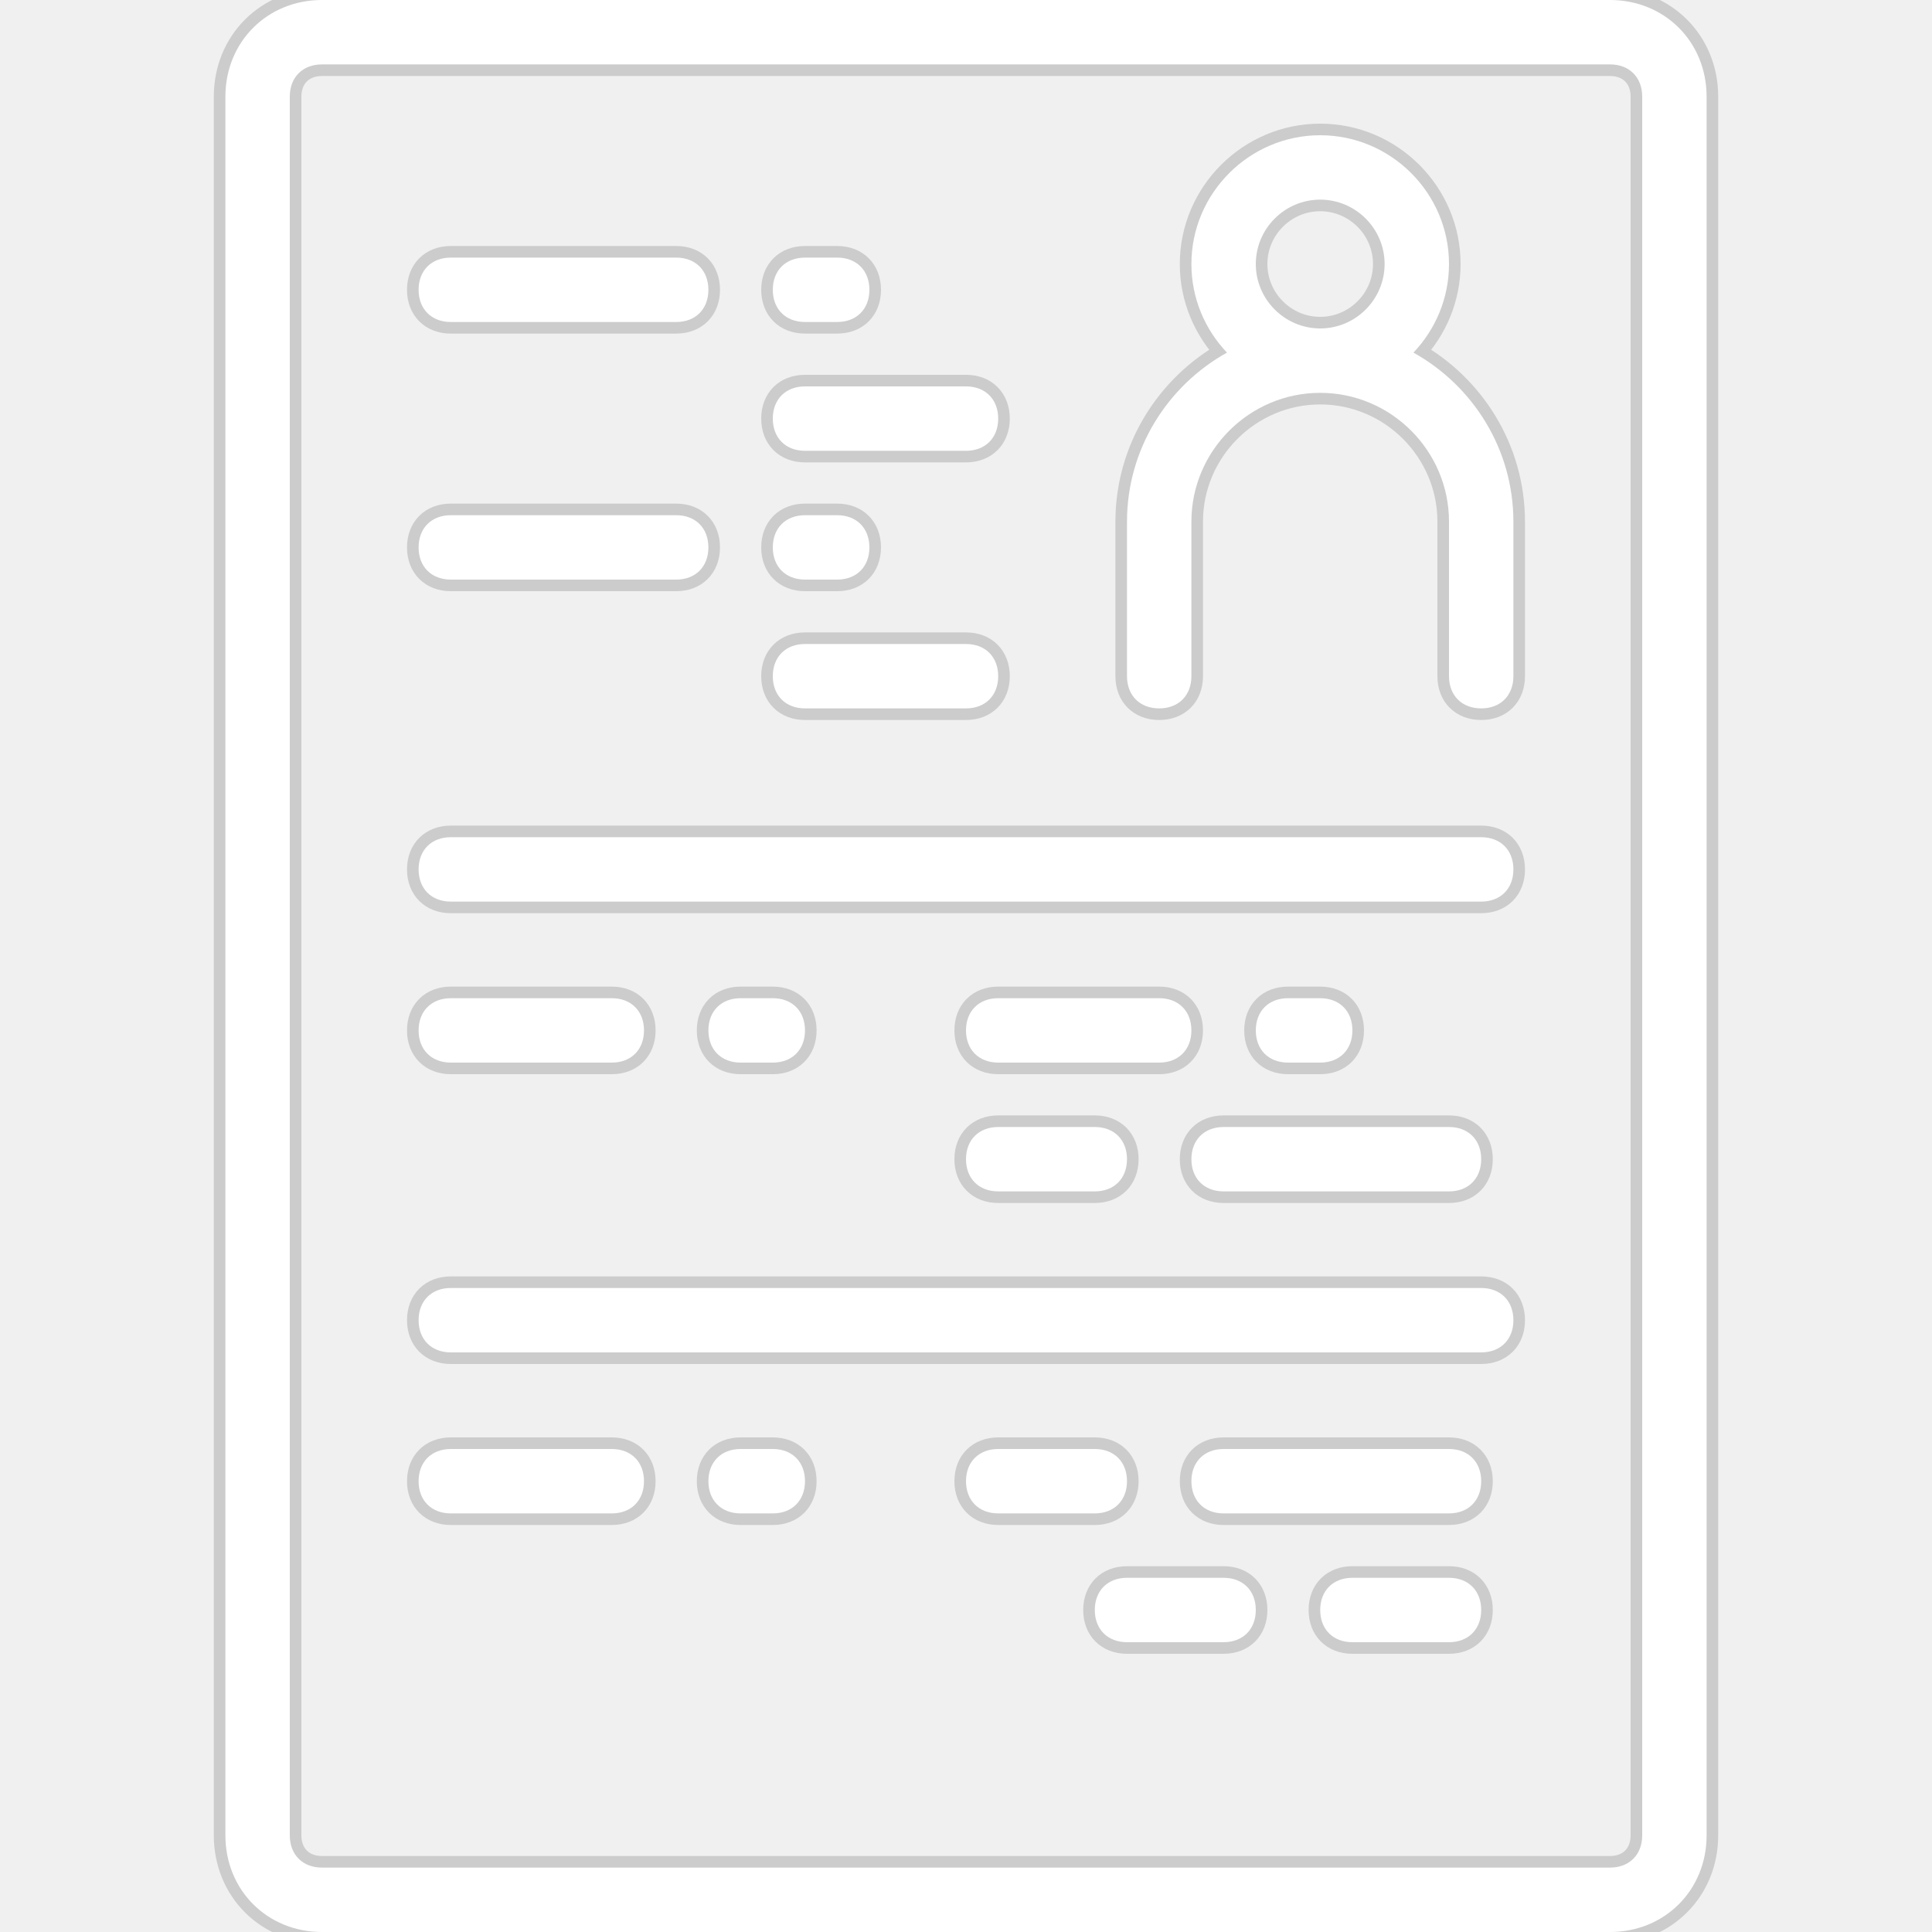
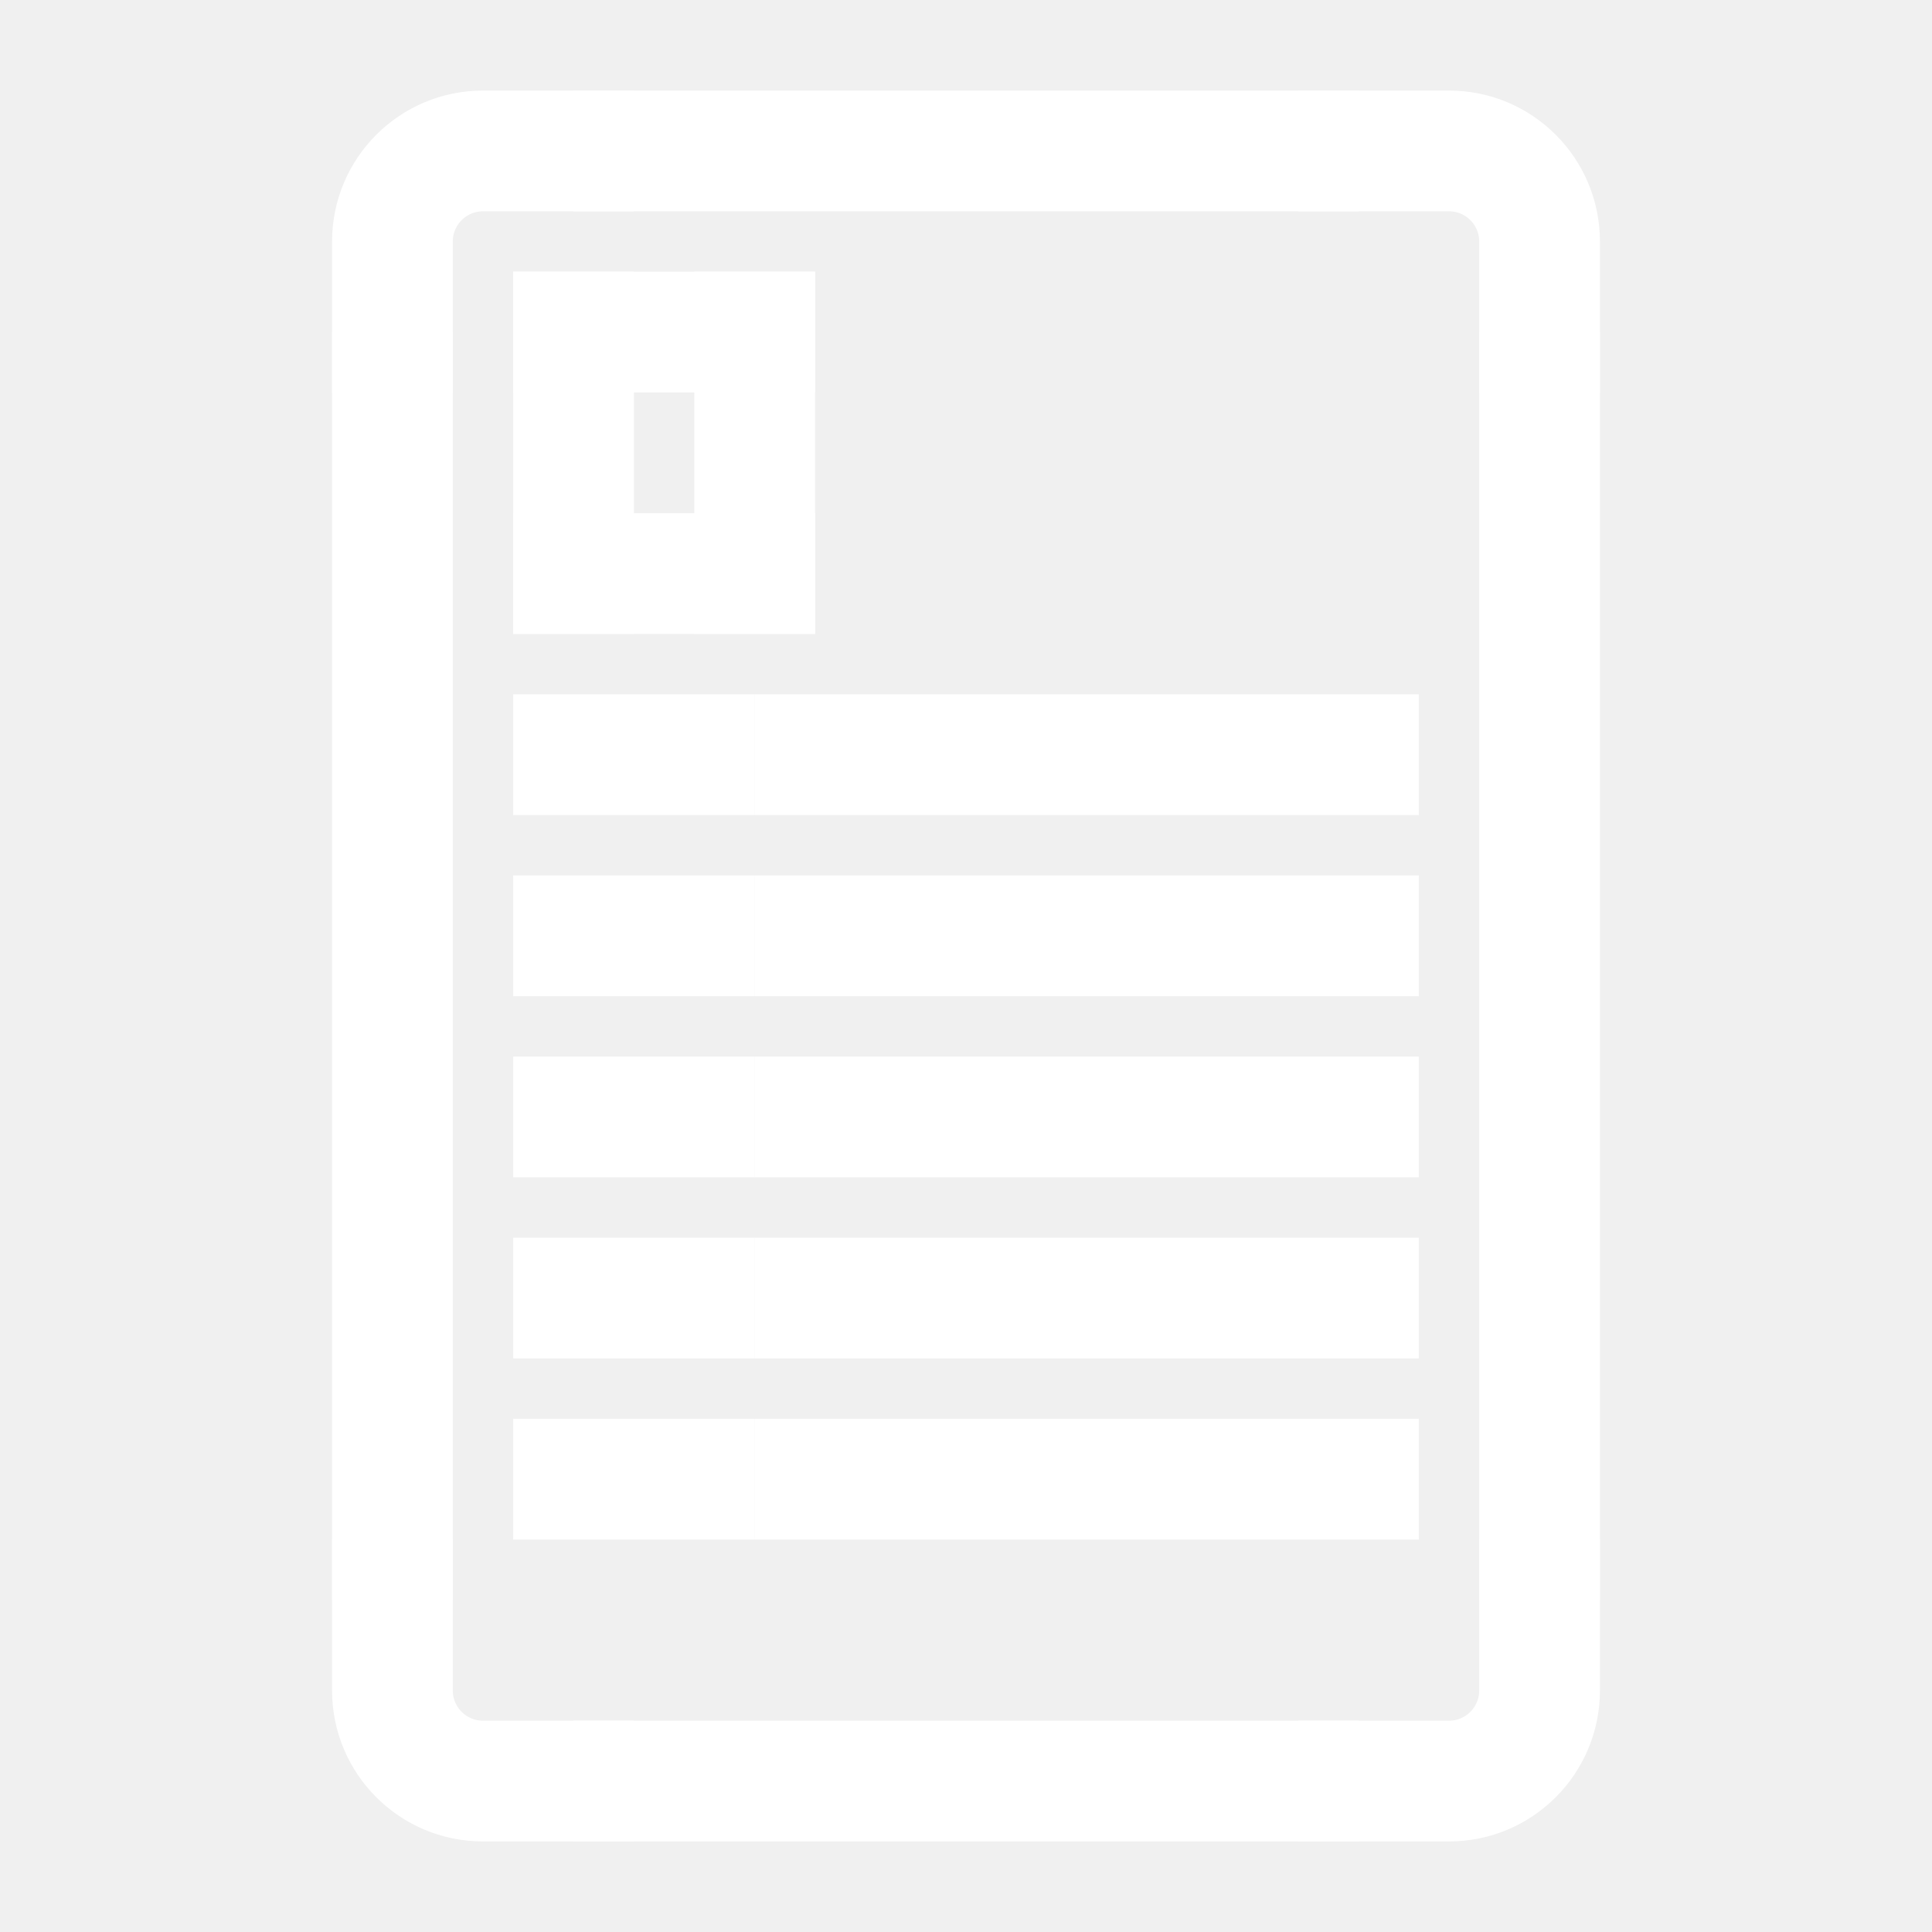
- <svg xmlns="http://www.w3.org/2000/svg" fill="#ffffff" height="800px" width="800px" version="1.1" id="Layer_1" viewBox="0 0 512 512" xml:space="preserve">
+ <svg xmlns="http://www.w3.org/2000/svg" fill="#ffffff" width="800px" height="800px" viewBox="0 0 32 32" data-name="Layer 1" id="Layer_1" stroke="#ffffff">
  <g id="SVGRepo_bgCarrier" stroke-width="0" />
-   <g id="SVGRepo_tracerCarrier" stroke-linecap="round" stroke-linejoin="round" stroke="#CCCCCC" stroke-width="6.144">
-     <g transform="translate(1 1)">
-       <g>
-         <g>
-           <path d="M373.576,92.448c5.828-6.13,9.424-14.401,9.424-23.475c0-18.773-15.36-34.133-34.133-34.133 c-18.773,0-34.133,15.36-34.133,34.133c0,9.075,3.596,17.345,9.424,23.475c-15.76,8.754-26.491,25.578-26.491,44.792v40.96 c0,5.12,3.413,8.533,8.533,8.533s8.533-3.413,8.533-8.533v-40.96c0-18.773,15.36-34.133,34.133-34.133 c18.773,0,34.133,15.36,34.133,34.133v40.96c0,5.12,3.413,8.533,8.533,8.533s8.533-3.413,8.533-8.533v-40.96 C400.067,118.026,389.336,101.203,373.576,92.448z M331.8,68.973c0-9.387,7.68-17.067,17.067-17.067 c9.387,0,17.067,7.68,17.067,17.067s-7.68,17.067-17.067,17.067C339.48,86.04,331.8,78.36,331.8,68.973z" />
-           <path d="M425.667-1H84.333c-14.507,0-25.6,11.093-25.6,25.6v460.8c0,14.507,11.093,25.6,25.6,25.6h341.333 c14.507,0,25.6-11.093,25.6-25.6V24.6C451.267,10.093,440.173-1,425.667-1z M434.2,485.4c0,5.12-3.413,8.533-8.533,8.533H84.333 c-5.12,0-8.533-3.413-8.533-8.533V24.6c0-5.12,3.413-8.533,8.533-8.533h341.333c5.12,0,8.533,3.413,8.533,8.533V485.4z" />
-           <path d="M391.533,220.867H118.467c-5.12,0-8.533,3.413-8.533,8.533s3.413,8.533,8.533,8.533h273.067 c5.12,0,8.533-3.413,8.533-8.533S396.653,220.867,391.533,220.867z" />
-           <path d="M391.533,340.333H118.467c-5.12,0-8.533,3.413-8.533,8.533s3.413,8.533,8.533,8.533h273.067 c5.12,0,8.533-3.413,8.533-8.533S396.653,340.333,391.533,340.333z" />
-           <path d="M306.2,263.533h-42.667c-5.12,0-8.533,3.413-8.533,8.533c0,5.12,3.413,8.533,8.533,8.533H306.2 c5.12,0,8.533-3.413,8.533-8.533C314.733,266.947,311.32,263.533,306.2,263.533z" />
-           <path d="M348.867,280.6c5.12,0,8.533-3.413,8.533-8.533c0-5.12-3.413-8.533-8.533-8.533h-8.533c-5.12,0-8.533,3.413-8.533,8.533 c0,5.12,3.413,8.533,8.533,8.533H348.867z" />
-           <path d="M263.533,314.733h25.6c5.12,0,8.533-3.413,8.533-8.533s-3.413-8.533-8.533-8.533h-25.6c-5.12,0-8.533,3.413-8.533,8.533 S258.413,314.733,263.533,314.733z" />
-           <path d="M314.733,306.2c0,5.12,3.413,8.533,8.533,8.533H383c5.12,0,8.533-3.413,8.533-8.533s-3.413-8.533-8.533-8.533h-59.733 C318.147,297.667,314.733,301.08,314.733,306.2z" />
-           <path d="M118.467,280.6h42.667c5.12,0,8.533-3.413,8.533-8.533c0-5.12-3.413-8.533-8.533-8.533h-42.667 c-5.12,0-8.533,3.413-8.533,8.533C109.933,277.187,113.347,280.6,118.467,280.6z" />
-           <path d="M203.8,280.6c5.12,0,8.533-3.413,8.533-8.533c0-5.12-3.413-8.533-8.533-8.533h-8.533c-5.12,0-8.533,3.413-8.533,8.533 c0,5.12,3.413,8.533,8.533,8.533H203.8z" />
-           <path d="M297.667,391.533c0-5.12-3.413-8.533-8.533-8.533h-25.6c-5.12,0-8.533,3.413-8.533,8.533c0,5.12,3.413,8.533,8.533,8.533 h25.6C294.253,400.067,297.667,396.653,297.667,391.533z" />
-           <path d="M383,383h-59.733c-5.12,0-8.533,3.413-8.533,8.533c0,5.12,3.413,8.533,8.533,8.533H383c5.12,0,8.533-3.413,8.533-8.533 C391.533,386.413,388.12,383,383,383z" />
-           <path d="M323.267,417.133h-25.6c-5.12,0-8.533,3.413-8.533,8.533s3.413,8.533,8.533,8.533h25.6c5.12,0,8.533-3.413,8.533-8.533 S328.387,417.133,323.267,417.133z" />
-           <path d="M383,417.133h-25.6c-5.12,0-8.533,3.413-8.533,8.533s3.413,8.533,8.533,8.533H383c5.12,0,8.533-3.413,8.533-8.533 S388.12,417.133,383,417.133z" />
-           <path d="M161.133,383h-42.667c-5.12,0-8.533,3.413-8.533,8.533c0,5.12,3.413,8.533,8.533,8.533h42.667 c5.12,0,8.533-3.413,8.533-8.533C169.667,386.413,166.253,383,161.133,383z" />
-           <path d="M203.8,383h-8.533c-5.12,0-8.533,3.413-8.533,8.533c0,5.12,3.413,8.533,8.533,8.533h8.533 c5.12,0,8.533-3.413,8.533-8.533C212.333,386.413,208.92,383,203.8,383z" />
-           <path d="M118.467,84.333H178.2c5.12,0,8.533-3.413,8.533-8.533s-3.413-8.533-8.533-8.533h-59.733 c-5.12,0-8.533,3.413-8.533,8.533S113.347,84.333,118.467,84.333z" />
-           <path d="M118.467,152.6H178.2c5.12,0,8.533-3.413,8.533-8.533c0-5.12-3.413-8.533-8.533-8.533h-59.733 c-5.12,0-8.533,3.413-8.533,8.533C109.933,149.187,113.347,152.6,118.467,152.6z" />
-           <path d="M212.333,84.333h8.533c5.12,0,8.533-3.413,8.533-8.533s-3.413-8.533-8.533-8.533h-8.533c-5.12,0-8.533,3.413-8.533,8.533 S207.213,84.333,212.333,84.333z" />
-           <path d="M212.333,118.467H255c5.12,0,8.533-3.413,8.533-8.533S260.12,101.4,255,101.4h-42.667c-5.12,0-8.533,3.413-8.533,8.533 S207.213,118.467,212.333,118.467z" />
-           <path d="M212.333,152.6h8.533c5.12,0,8.533-3.413,8.533-8.533c0-5.12-3.413-8.533-8.533-8.533h-8.533 c-5.12,0-8.533,3.413-8.533,8.533C203.8,149.187,207.213,152.6,212.333,152.6z" />
-           <path d="M212.333,186.733H255c5.12,0,8.533-3.413,8.533-8.533s-3.413-8.533-8.533-8.533h-42.667c-5.12,0-8.533,3.413-8.533,8.533 S207.213,186.733,212.333,186.733z" />
-         </g>
-       </g>
-     </g>
-   </g>
+   <g id="SVGRepo_tracerCarrier" stroke-linecap="round" stroke-linejoin="round" />
  <g id="SVGRepo_iconCarrier">
-     <g transform="translate(1 1)">
-       <g>
-         <g>
-           <path d="M373.576,92.448c5.828-6.13,9.424-14.401,9.424-23.475c0-18.773-15.36-34.133-34.133-34.133 c-18.773,0-34.133,15.36-34.133,34.133c0,9.075,3.596,17.345,9.424,23.475c-15.76,8.754-26.491,25.578-26.491,44.792v40.96 c0,5.12,3.413,8.533,8.533,8.533s8.533-3.413,8.533-8.533v-40.96c0-18.773,15.36-34.133,34.133-34.133 c18.773,0,34.133,15.36,34.133,34.133v40.96c0,5.12,3.413,8.533,8.533,8.533s8.533-3.413,8.533-8.533v-40.96 C400.067,118.026,389.336,101.203,373.576,92.448z M331.8,68.973c0-9.387,7.68-17.067,17.067-17.067 c9.387,0,17.067,7.68,17.067,17.067s-7.68,17.067-17.067,17.067C339.48,86.04,331.8,78.36,331.8,68.973z" />
-           <path d="M425.667-1H84.333c-14.507,0-25.6,11.093-25.6,25.6v460.8c0,14.507,11.093,25.6,25.6,25.6h341.333 c14.507,0,25.6-11.093,25.6-25.6V24.6C451.267,10.093,440.173-1,425.667-1z M434.2,485.4c0,5.12-3.413,8.533-8.533,8.533H84.333 c-5.12,0-8.533-3.413-8.533-8.533V24.6c0-5.12,3.413-8.533,8.533-8.533h341.333c5.12,0,8.533,3.413,8.533,8.533V485.4z" />
-           <path d="M391.533,220.867H118.467c-5.12,0-8.533,3.413-8.533,8.533s3.413,8.533,8.533,8.533h273.067 c5.12,0,8.533-3.413,8.533-8.533S396.653,220.867,391.533,220.867z" />
-           <path d="M391.533,340.333H118.467c-5.12,0-8.533,3.413-8.533,8.533s3.413,8.533,8.533,8.533h273.067 c5.12,0,8.533-3.413,8.533-8.533S396.653,340.333,391.533,340.333z" />
-           <path d="M306.2,263.533h-42.667c-5.12,0-8.533,3.413-8.533,8.533c0,5.12,3.413,8.533,8.533,8.533H306.2 c5.12,0,8.533-3.413,8.533-8.533C314.733,266.947,311.32,263.533,306.2,263.533z" />
-           <path d="M348.867,280.6c5.12,0,8.533-3.413,8.533-8.533c0-5.12-3.413-8.533-8.533-8.533h-8.533c-5.12,0-8.533,3.413-8.533,8.533 c0,5.12,3.413,8.533,8.533,8.533H348.867z" />
-           <path d="M263.533,314.733h25.6c5.12,0,8.533-3.413,8.533-8.533s-3.413-8.533-8.533-8.533h-25.6c-5.12,0-8.533,3.413-8.533,8.533 S258.413,314.733,263.533,314.733z" />
-           <path d="M314.733,306.2c0,5.12,3.413,8.533,8.533,8.533H383c5.12,0,8.533-3.413,8.533-8.533s-3.413-8.533-8.533-8.533h-59.733 C318.147,297.667,314.733,301.08,314.733,306.2z" />
-           <path d="M118.467,280.6h42.667c5.12,0,8.533-3.413,8.533-8.533c0-5.12-3.413-8.533-8.533-8.533h-42.667 c-5.12,0-8.533,3.413-8.533,8.533C109.933,277.187,113.347,280.6,118.467,280.6z" />
-           <path d="M203.8,280.6c5.12,0,8.533-3.413,8.533-8.533c0-5.12-3.413-8.533-8.533-8.533h-8.533c-5.12,0-8.533,3.413-8.533,8.533 c0,5.12,3.413,8.533,8.533,8.533H203.8z" />
-           <path d="M297.667,391.533c0-5.12-3.413-8.533-8.533-8.533h-25.6c-5.12,0-8.533,3.413-8.533,8.533c0,5.12,3.413,8.533,8.533,8.533 h25.6C294.253,400.067,297.667,396.653,297.667,391.533z" />
-           <path d="M383,383h-59.733c-5.12,0-8.533,3.413-8.533,8.533c0,5.12,3.413,8.533,8.533,8.533H383c5.12,0,8.533-3.413,8.533-8.533 C391.533,386.413,388.12,383,383,383z" />
-           <path d="M323.267,417.133h-25.6c-5.12,0-8.533,3.413-8.533,8.533s3.413,8.533,8.533,8.533h25.6c5.12,0,8.533-3.413,8.533-8.533 S328.387,417.133,323.267,417.133z" />
-           <path d="M383,417.133h-25.6c-5.12,0-8.533,3.413-8.533,8.533s3.413,8.533,8.533,8.533H383c5.12,0,8.533-3.413,8.533-8.533 S388.12,417.133,383,417.133z" />
-           <path d="M161.133,383h-42.667c-5.12,0-8.533,3.413-8.533,8.533c0,5.12,3.413,8.533,8.533,8.533h42.667 c5.12,0,8.533-3.413,8.533-8.533C169.667,386.413,166.253,383,161.133,383z" />
-           <path d="M203.8,383h-8.533c-5.12,0-8.533,3.413-8.533,8.533c0,5.12,3.413,8.533,8.533,8.533h8.533 c5.12,0,8.533-3.413,8.533-8.533C212.333,386.413,208.92,383,203.8,383z" />
-           <path d="M118.467,84.333H178.2c5.12,0,8.533-3.413,8.533-8.533s-3.413-8.533-8.533-8.533h-59.733 c-5.12,0-8.533,3.413-8.533,8.533S113.347,84.333,118.467,84.333z" />
-           <path d="M118.467,152.6H178.2c5.12,0,8.533-3.413,8.533-8.533c0-5.12-3.413-8.533-8.533-8.533h-59.733 c-5.12,0-8.533,3.413-8.533,8.533C109.933,149.187,113.347,152.6,118.467,152.6z" />
-           <path d="M212.333,84.333h8.533c5.12,0,8.533-3.413,8.533-8.533s-3.413-8.533-8.533-8.533h-8.533c-5.12,0-8.533,3.413-8.533,8.533 S207.213,84.333,212.333,84.333z" />
-           <path d="M212.333,118.467H255c5.12,0,8.533-3.413,8.533-8.533S260.12,101.4,255,101.4h-42.667c-5.12,0-8.533,3.413-8.533,8.533 S207.213,118.467,212.333,118.467z" />
-           <path d="M212.333,152.6h8.533c5.12,0,8.533-3.413,8.533-8.533c0-5.12-3.413-8.533-8.533-8.533h-8.533 c-5.12,0-8.533,3.413-8.533,8.533C203.8,149.187,207.213,152.6,212.333,152.6z" />
-           <path d="M212.333,186.733H255c5.12,0,8.533-3.413,8.533-8.533s-3.413-8.533-8.533-8.533h-42.667c-5.12,0-8.533,3.413-8.533,8.533 S207.213,186.733,212.333,186.733z" />
-         </g>
-       </g>
-     </g>
+     <rect height="1" width="12" x="10" y="29" />
+     <rect height="1" width="12" x="10" y="2" />
+     <rect height="1" width="4" x="9" y="5" />
+     <rect height="1" width="4" x="9" y="9" />
+     <rect height="1" width="10" x="13" y="12" />
+     <rect height="1" width="3" x="9" y="12" />
+     <rect height="1" width="10" x="13" y="15" />
+     <rect height="1" width="3" x="9" y="15" />
+     <rect height="1" width="10" x="13" y="18" />
+     <rect height="1" width="3" x="9" y="18" />
+     <rect height="1" width="10" x="13" y="21" />
+     <rect height="1" width="3" x="9" y="21" />
+     <rect height="1" width="10" x="13" y="24" />
+     <rect height="1" width="3" x="9" y="24" />
+     <rect height="1" transform="translate(9.5 41.5) rotate(-90)" width="20" x="15.5" y="15.5" />
+     <path d="M22,2V3h2a1,1,0,0,1,1,1V6h1V4a2,2,0,0,0-2-2Z" />
+     <rect height="1" transform="translate(-9.5 22.5) rotate(-90)" width="20" x="-3.5" y="15.5" />
+     <path d="M10,2V3H8A1,1,0,0,0,7,4V6H6V4A2,2,0,0,1,8,2Z" />
+     <path d="M22,30V29h2a1,1,0,0,0,1-1V26h1v2a2,2,0,0,1-2,2Z" />
+     <path d="M10,30V29H8a1,1,0,0,1-1-1V26H6v2a2,2,0,0,0,2,2Z" />
+     <rect height="5" width="1" x="9" y="5" />
+     <rect height="5" width="1" x="12" y="5" />
  </g>
</svg>
